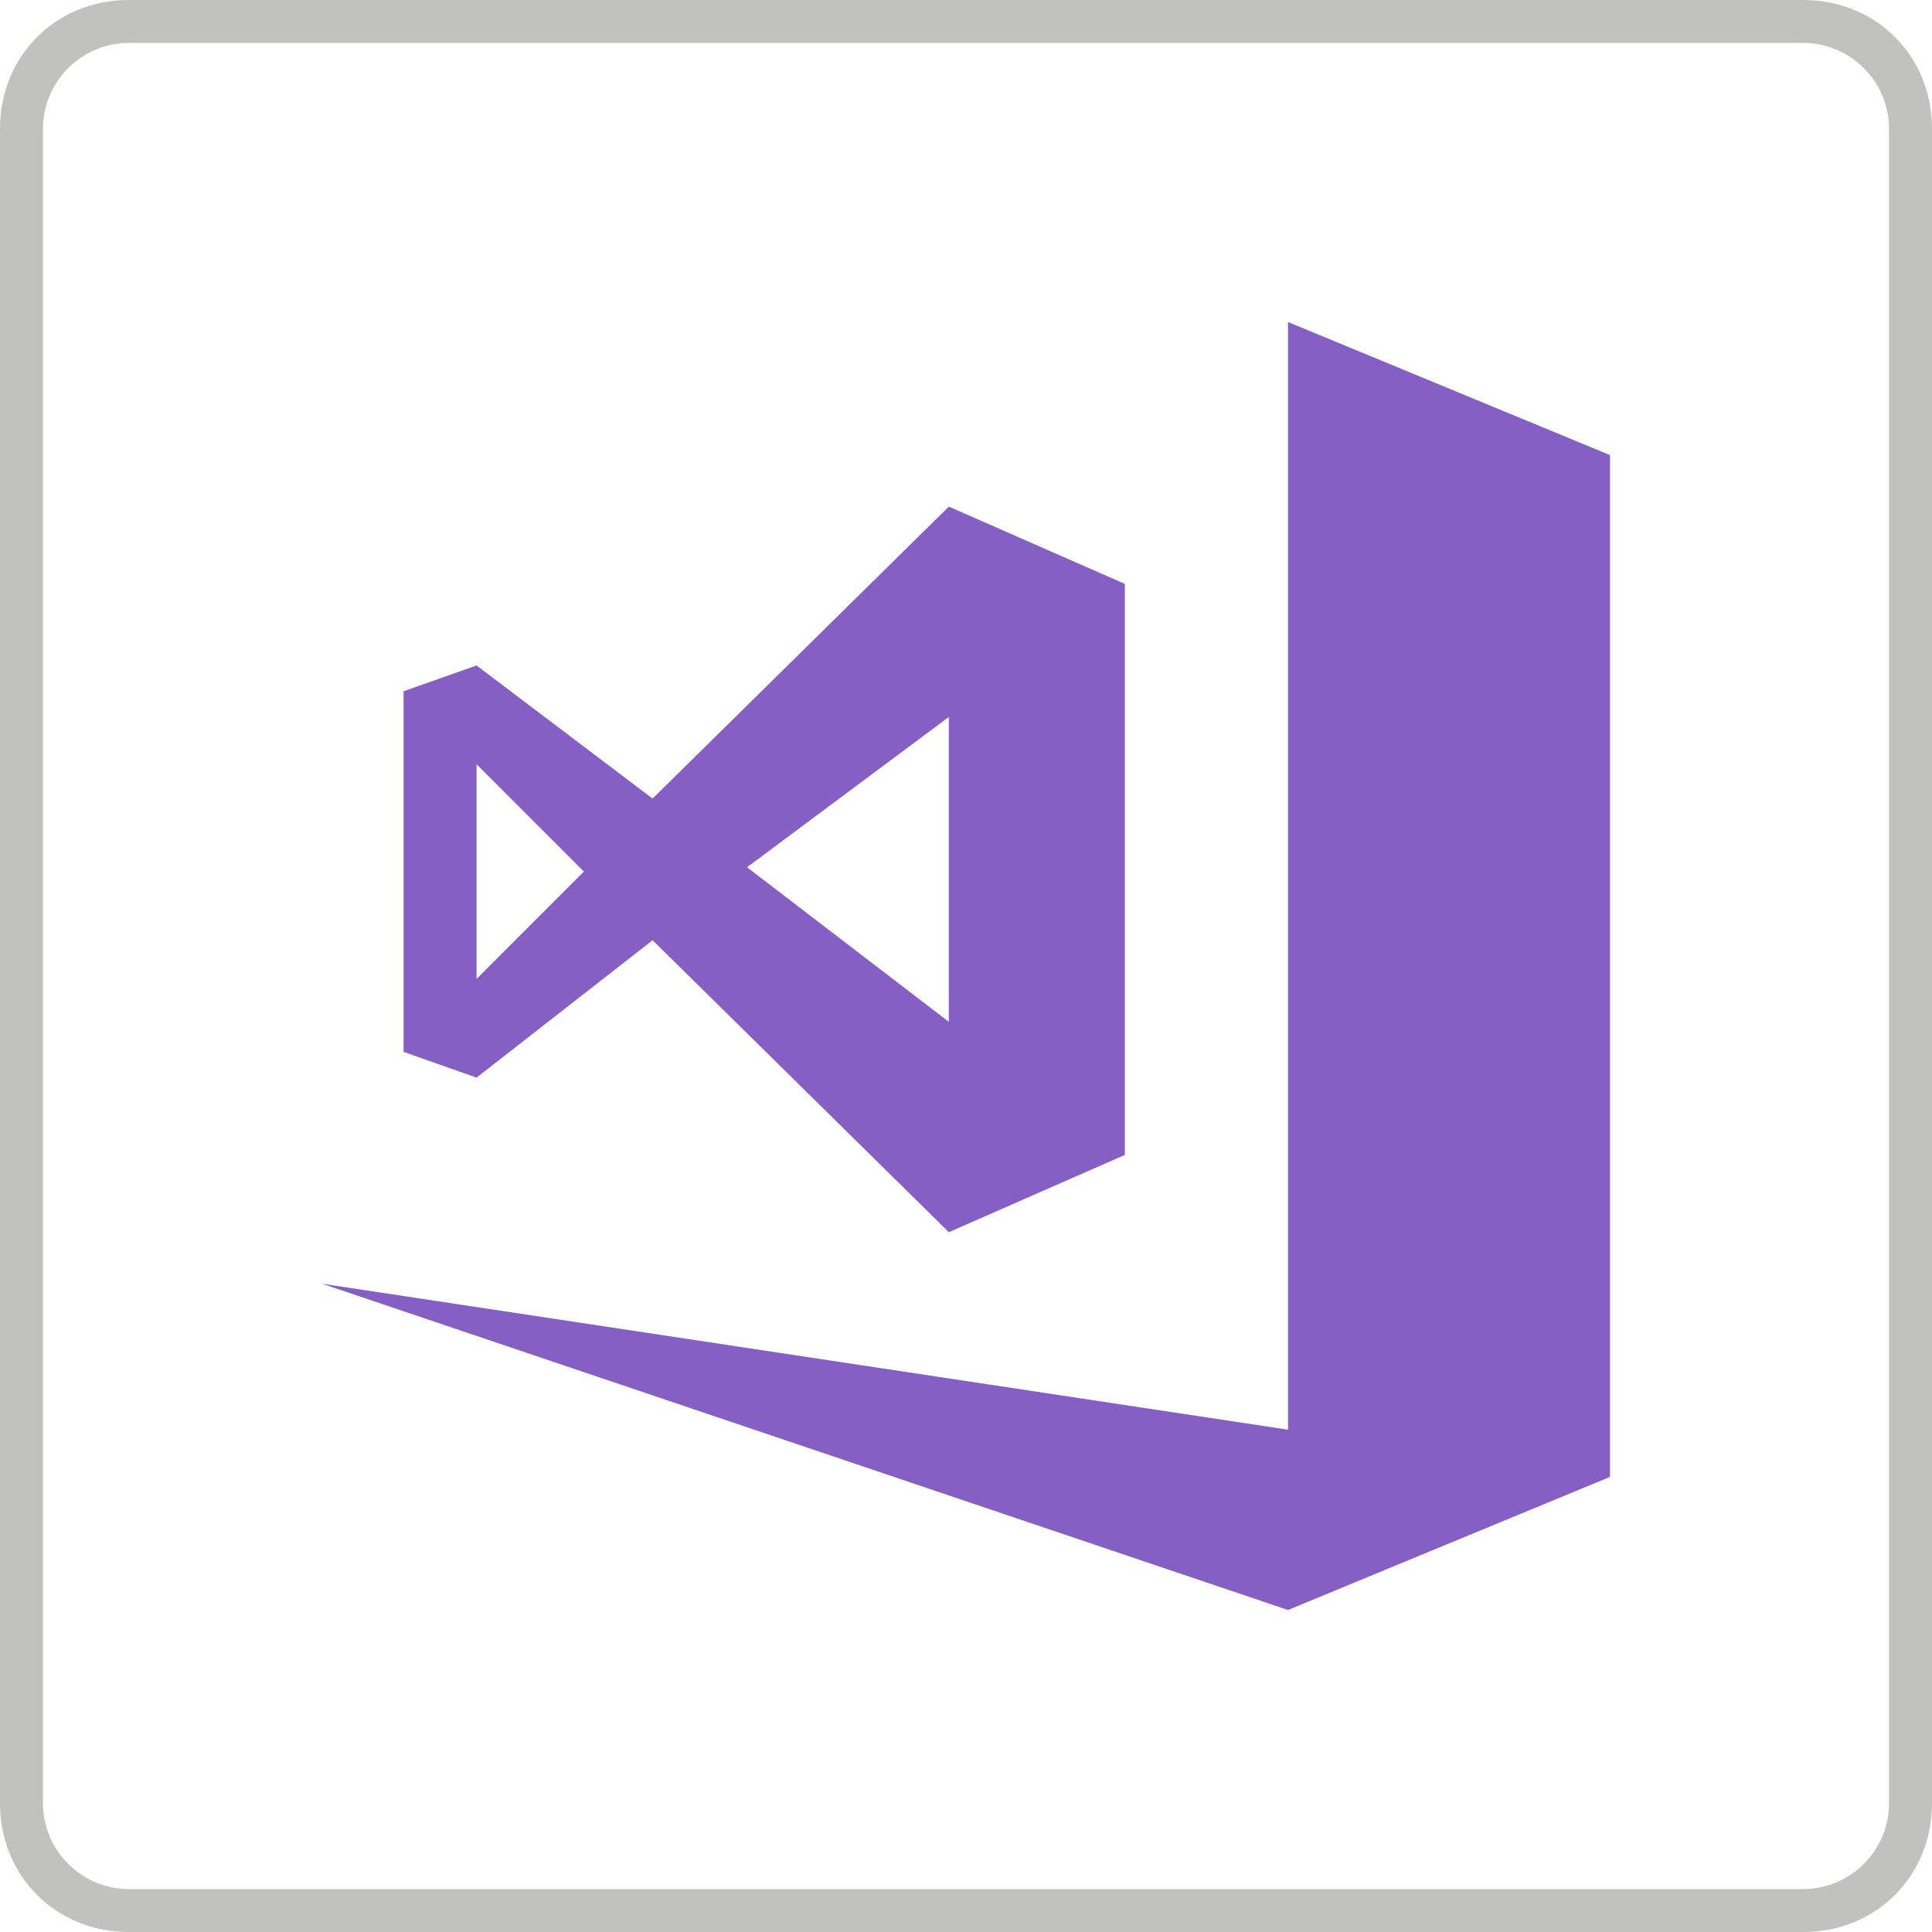
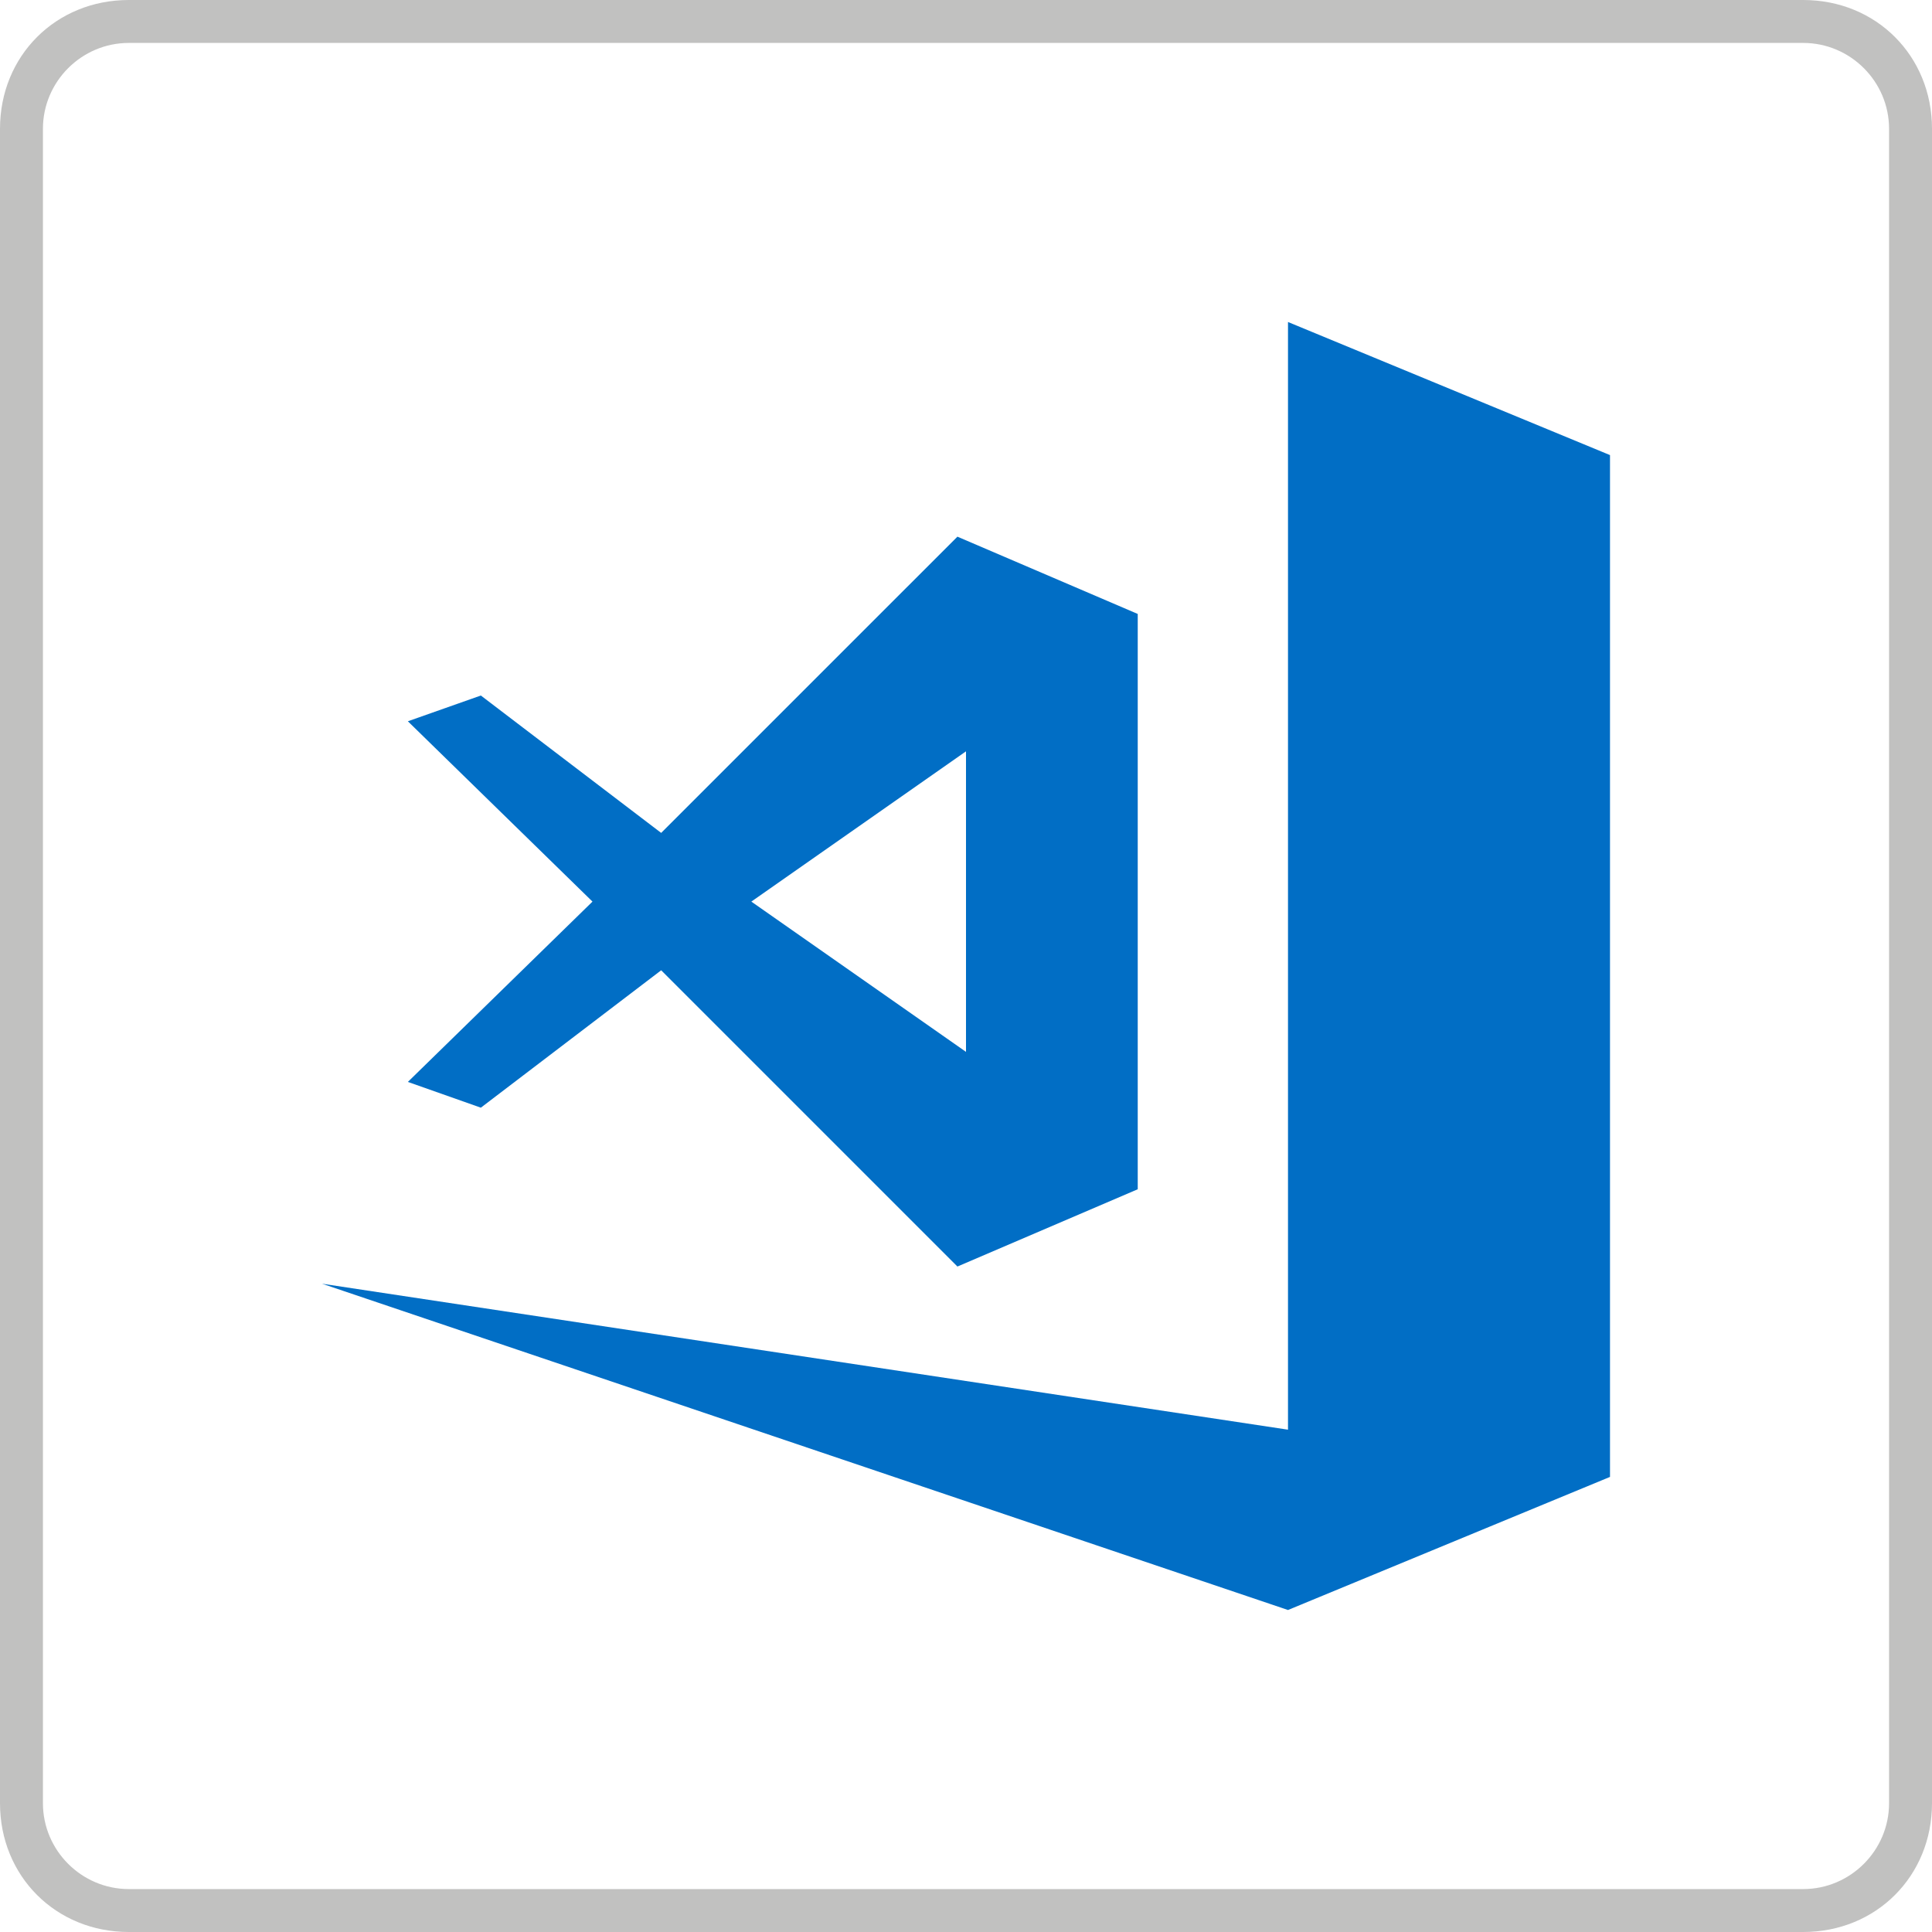
<svg xmlns="http://www.w3.org/2000/svg" xmlns:xlink="http://www.w3.org/1999/xlink" version="1.1" id="Layer_1" x="0px" y="0px" viewBox="0 0 45 45" style="enable-background:new 0 0 45 45;" xml:space="preserve">
  <style type="text/css">
	.st0{fill:#C1C1C0;}
- 	.st1{clip-path:url(#SVGID_4_);fill:#865FC5;}
+ 	.st1{clip-path:url(#SVGID_4_);fill:#016EC5;}
</style>
  <g>
    <path class="st0" d="M42,1c1.1,0,2,0.9,2,2v39c0,1.1-0.9,2-2,2H3c-1.1,0-2-0.9-2-2V3c0-1.1,0.9-2,2-2H42 M42,0H3C1.3,0,0,1.3,0,3   v39c0,1.7,1.3,3,3,3h39c1.7,0,3-1.3,3-3V3C45,1.3,43.7,0,42,0L42,0z" />
  </g>
  <g>
    <defs>
      <path id="SVGID_1_" d="M21.6,36.3c0,0.6-1.6,1.2-4.1,1.5s-5.6,0.3-8.1,0c-2.5-0.3-4.1-0.9-4.1-1.5c0-0.6,1.6-1.2,4.1-1.5    c2.5-0.3,5.6-0.3,8.1,0C20,35.1,21.6,35.7,21.6,36.3z" />
    </defs>
    <clipPath id="SVGID_2_">
      <use xlink:href="#SVGID_1_" style="overflow:visible;" />
    </clipPath>
  </g>
  <g>
    <defs>
-       <path id="SVGID_3_" d="M11.1,17.8l2.5,2.5l-2.5,2.5V17.8z M22.1,16.7v7.1l-4.7-3.6L22.1,16.7z M15.2,21.9l6.9,6.8l4.1-1.8V13.6    l-4.1-1.8l-6.9,6.8l-4.1-3.1l-1.7,0.6v8.4l1.7,0.6L15.2,21.9z M30,7.5v25.8L7.5,29.9L30,37.5l7.5-3.1V10.6L30,7.5z" />
+       <path id="SVGID_3_" d="M22.5,17.5v7l-5-3.5L22.5,17.5z M22.3,12.5l-6.9,6.9l-4.2-3.2l-1.7,0.6l4.3,4.2l-4.3,4.2l1.7,0.6l4.2-3.2h0    l6.9,6.9l4.2-1.8V14.3L22.3,12.5z M30,7.5v25.8L7.5,29.9L30,37.5l7.5-3.1V11.1l0,0l0,0v-0.5L30,7.5z" />
    </defs>
    <clipPath id="SVGID_4_">
      <use xlink:href="#SVGID_3_" style="overflow:visible;" />
    </clipPath>
    <rect x="2.5" y="2.5" class="st1" width="40" height="40" />
  </g>
</svg>
